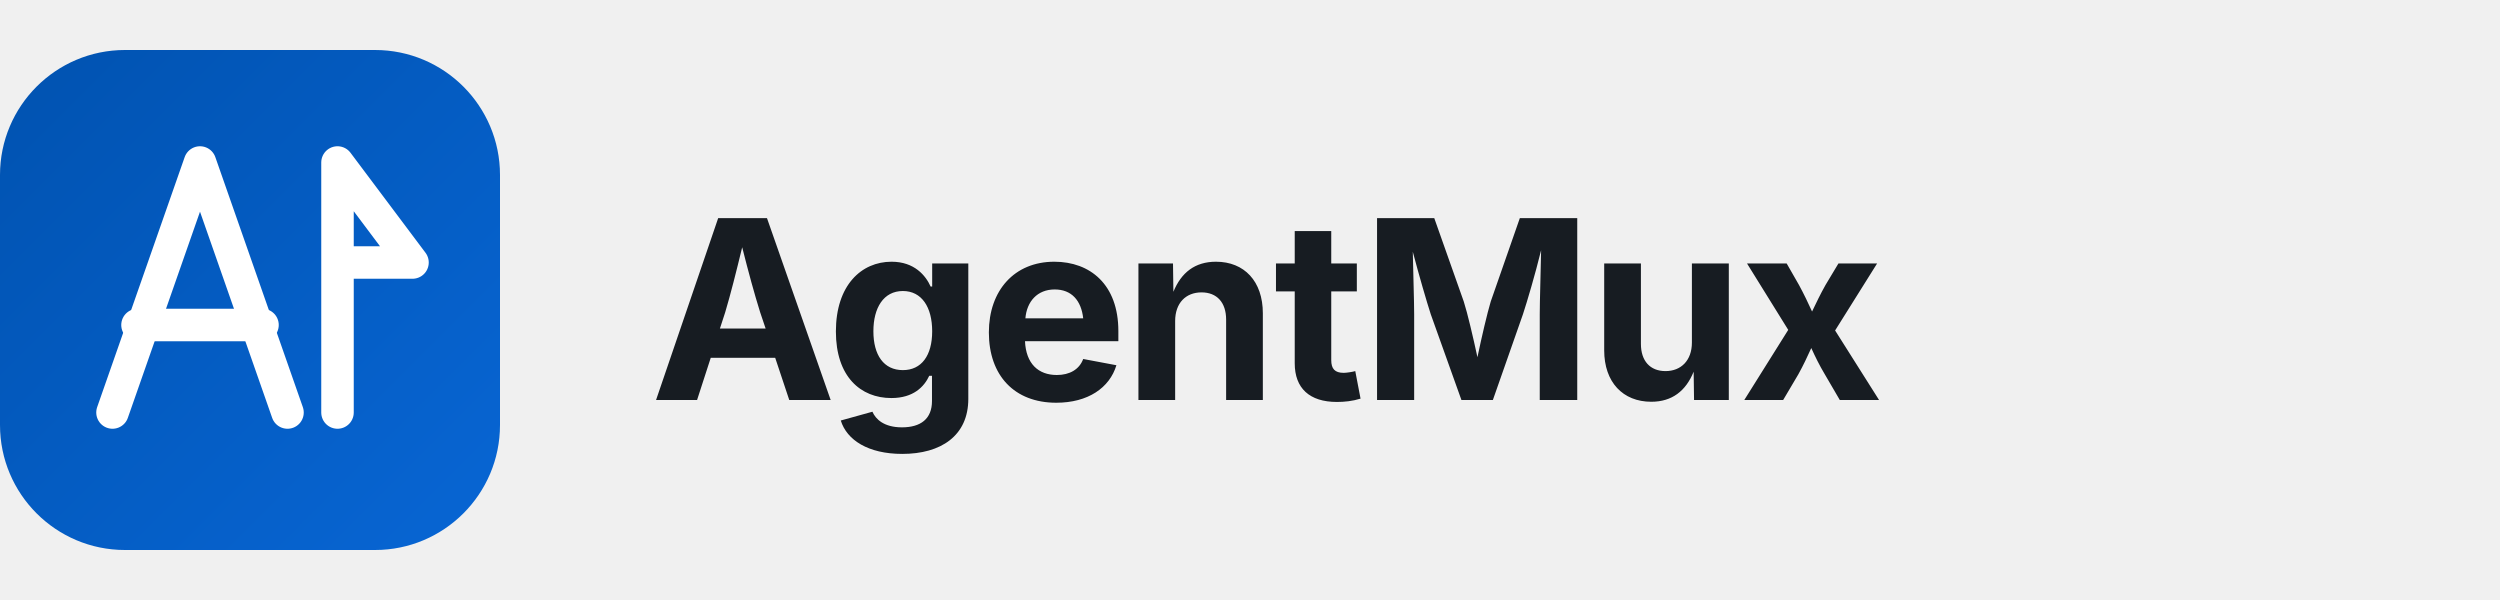
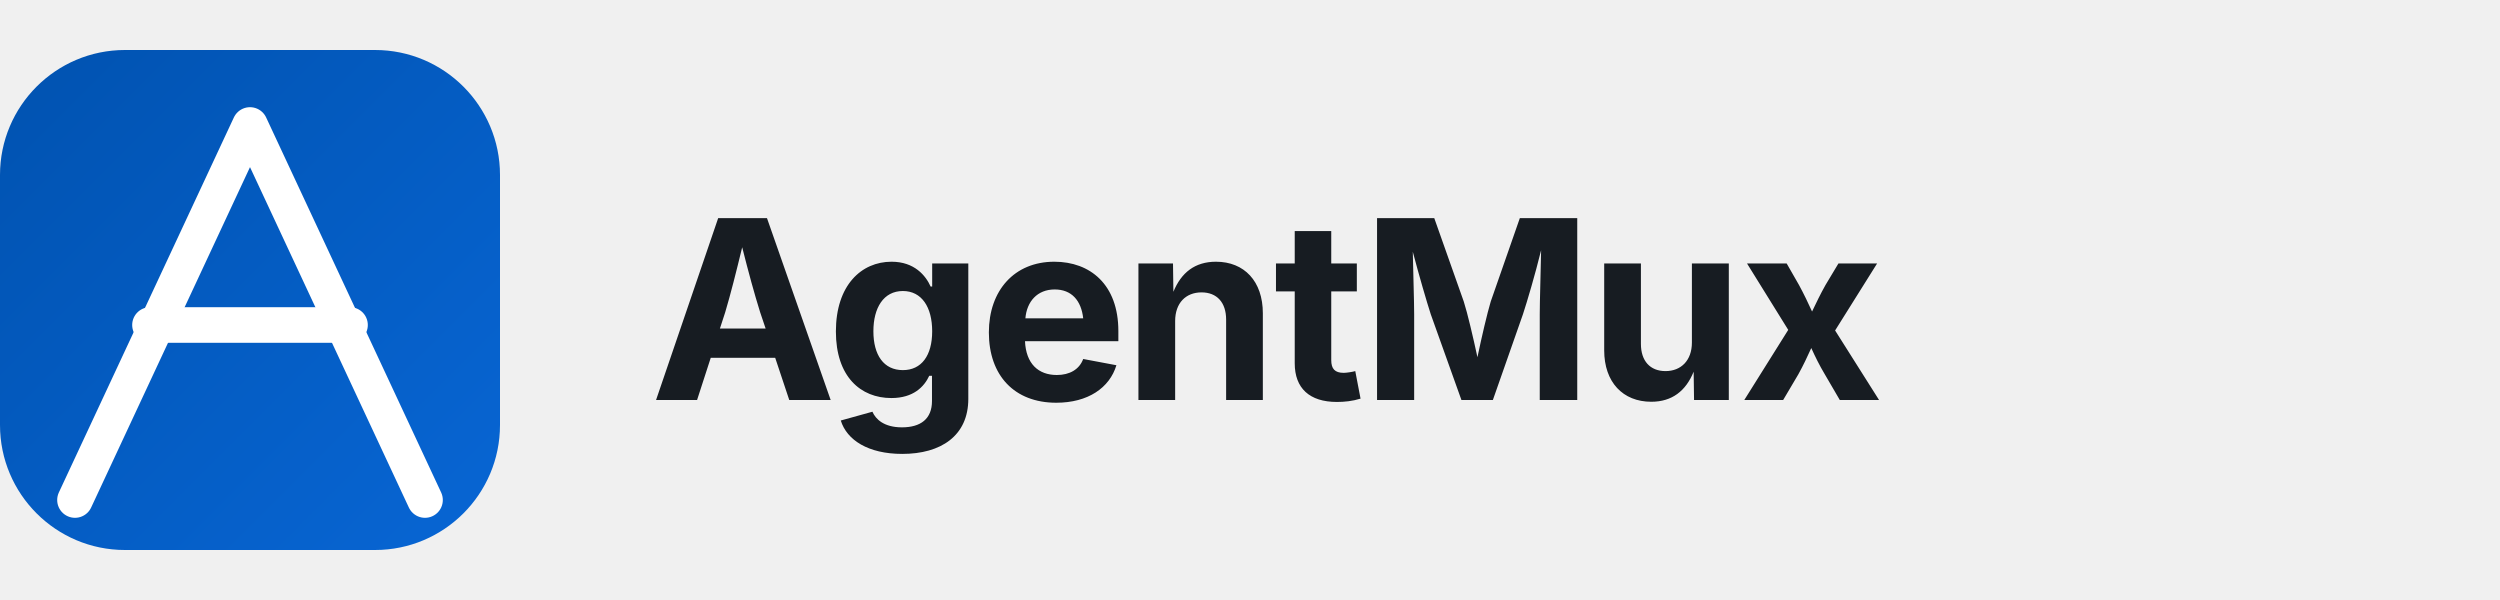
<svg xmlns="http://www.w3.org/2000/svg" viewBox="0 0 200 48">
  <defs>
    <linearGradient id="lg" x1="0" y1="0" x2="48" y2="48" gradientUnits="userSpaceOnUse">
      <stop offset="0" stop-color="#0051ae" />
      <stop offset="1" stop-color="#0969da" />
    </linearGradient>
  </defs>
  <rect x="0" y="4" width="40" height="40" rx="10" fill="url(#lg)" />
-   <g fill="none" stroke="#ffffff" stroke-width="2.6" stroke-linecap="round" stroke-linejoin="round">
-     <path d="M9 33 L16 13 L23 33" />
-     <path d="M11 26 L21 26" />
-     <path d="M27 33 L27 13 L33 21 L27 21" />
+   <g fill="none" stroke="#ffffff" stroke-width="2.85" stroke-linecap="round" stroke-linejoin="round">
+     <path d="M6 40 L20 10 L34 40" />
+     <path d="M12 26 L28 26" />
  </g>
  <text x="52" y="32" font-family="Inter, system-ui, sans-serif" font-size="20" font-weight="700" letter-spacing="-0.02em" fill="#171c22">AgentMux</text>
</svg>
